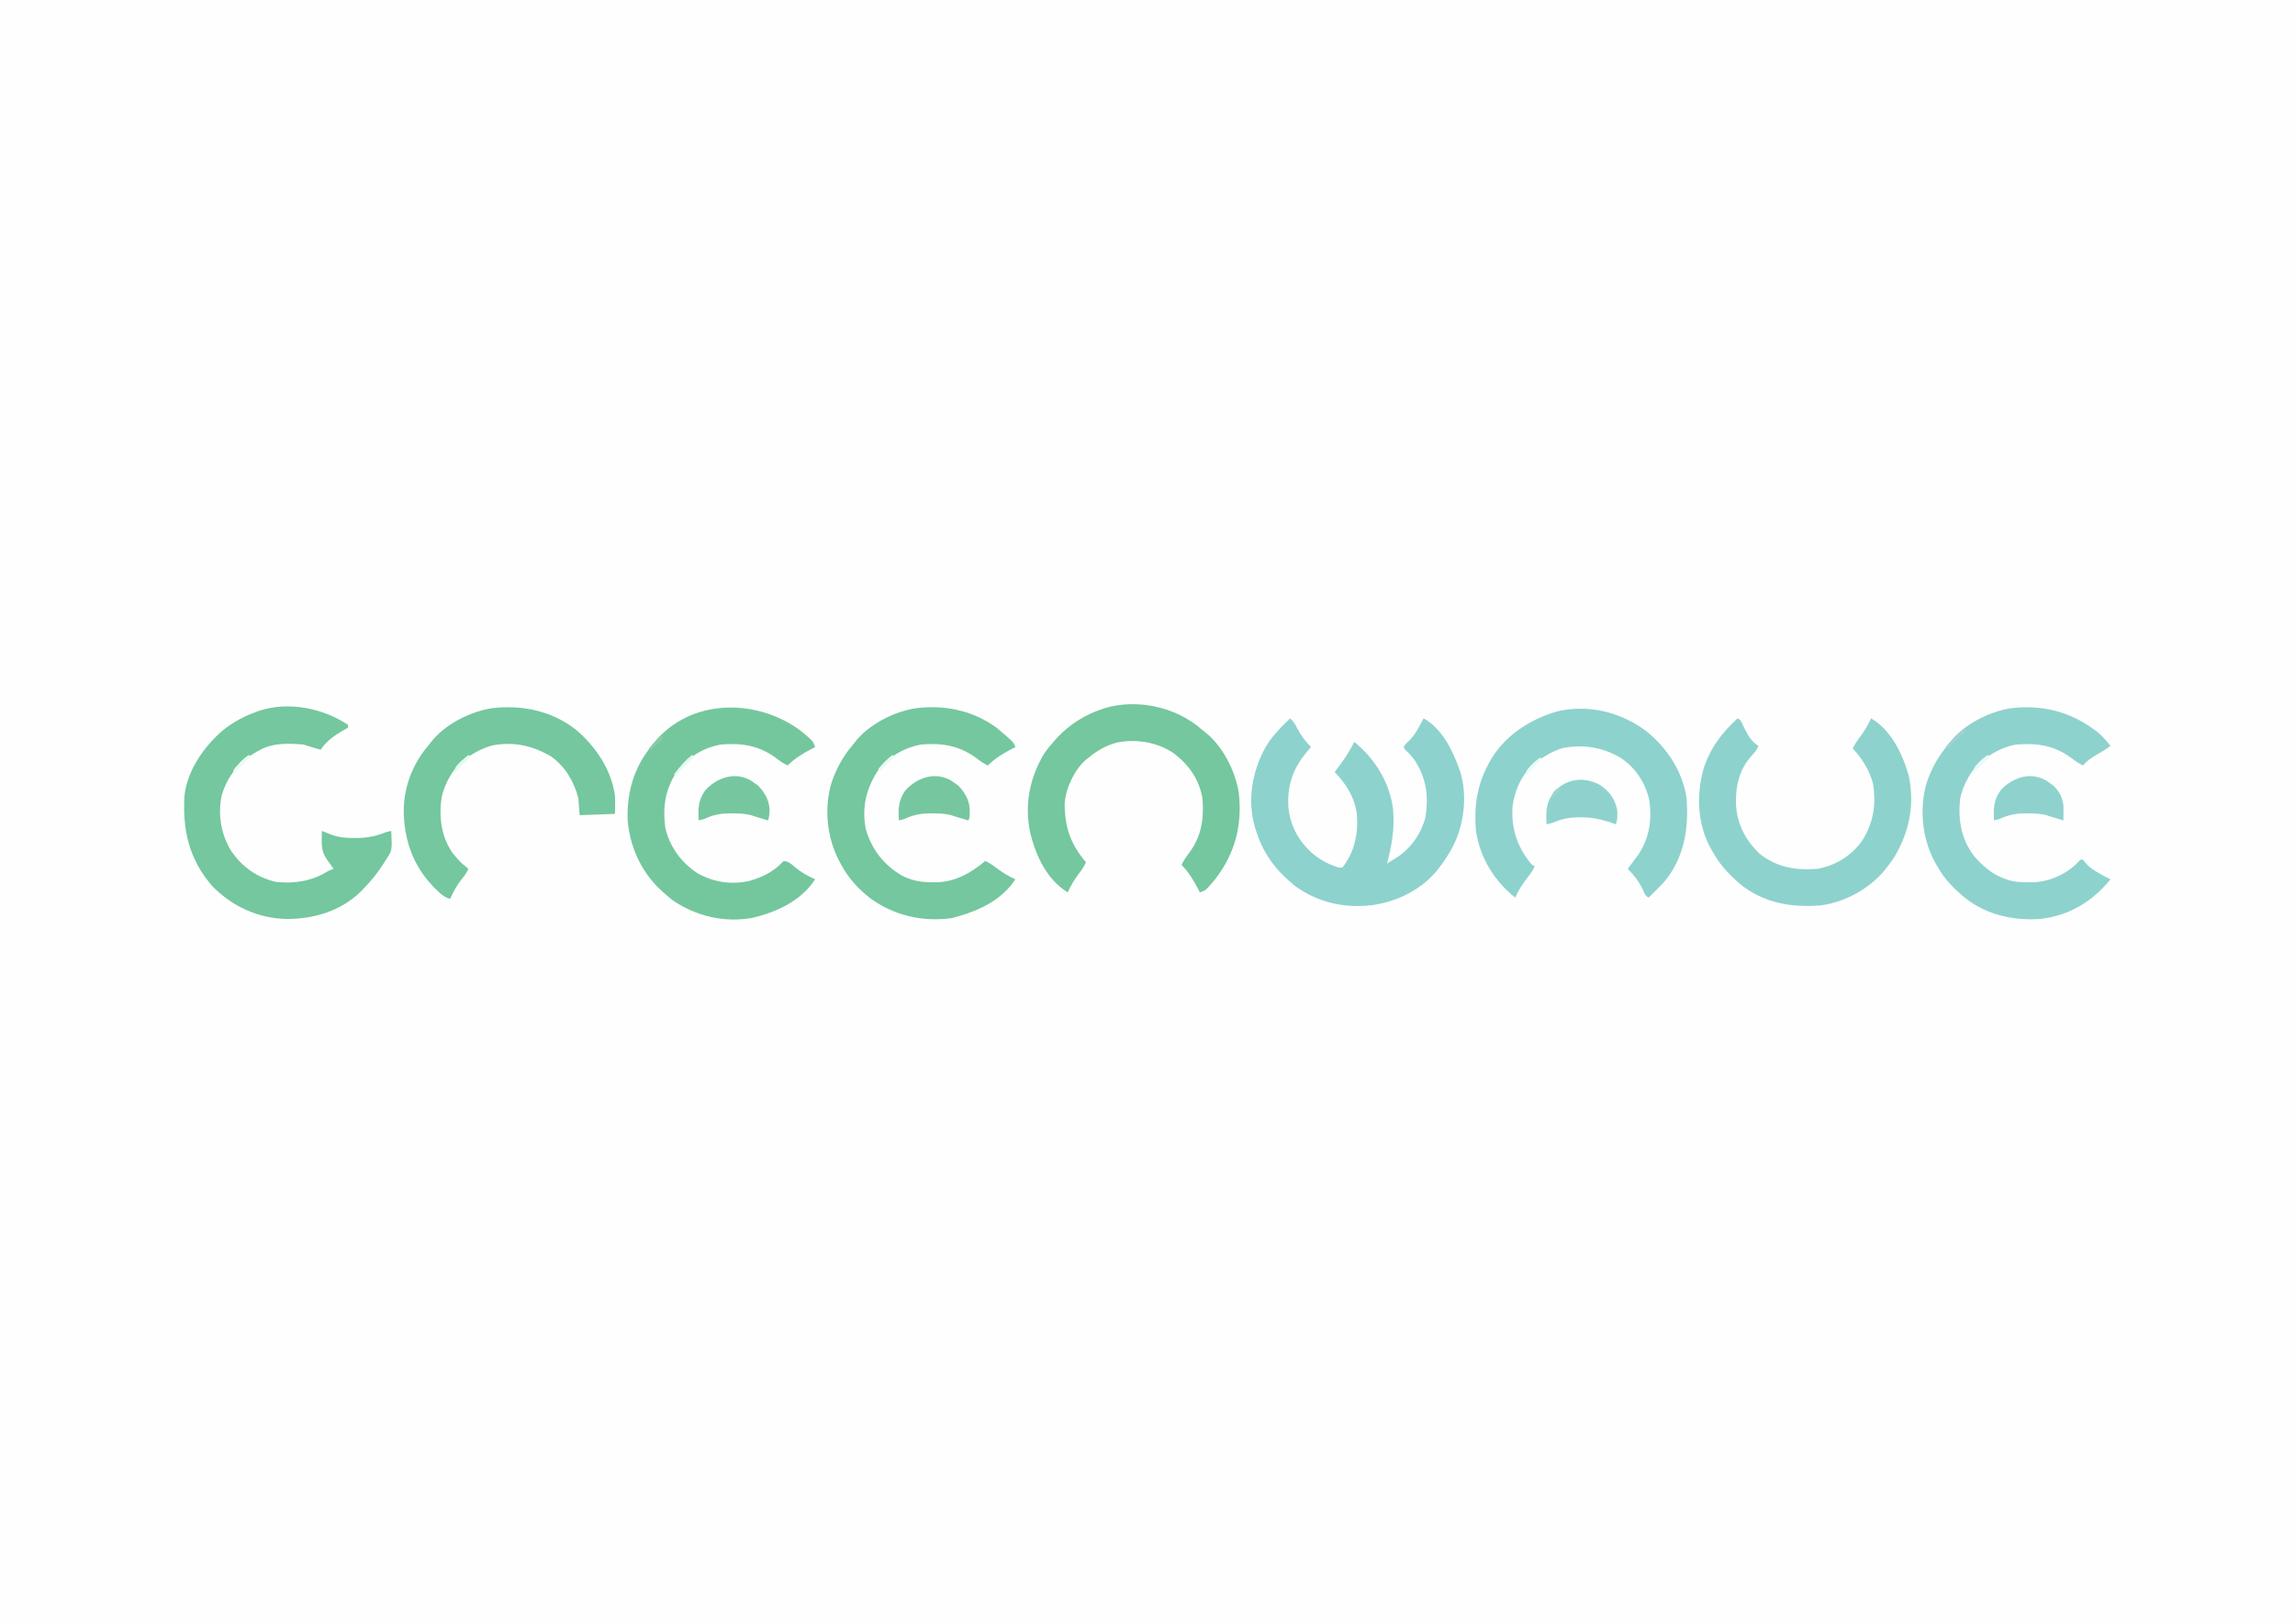
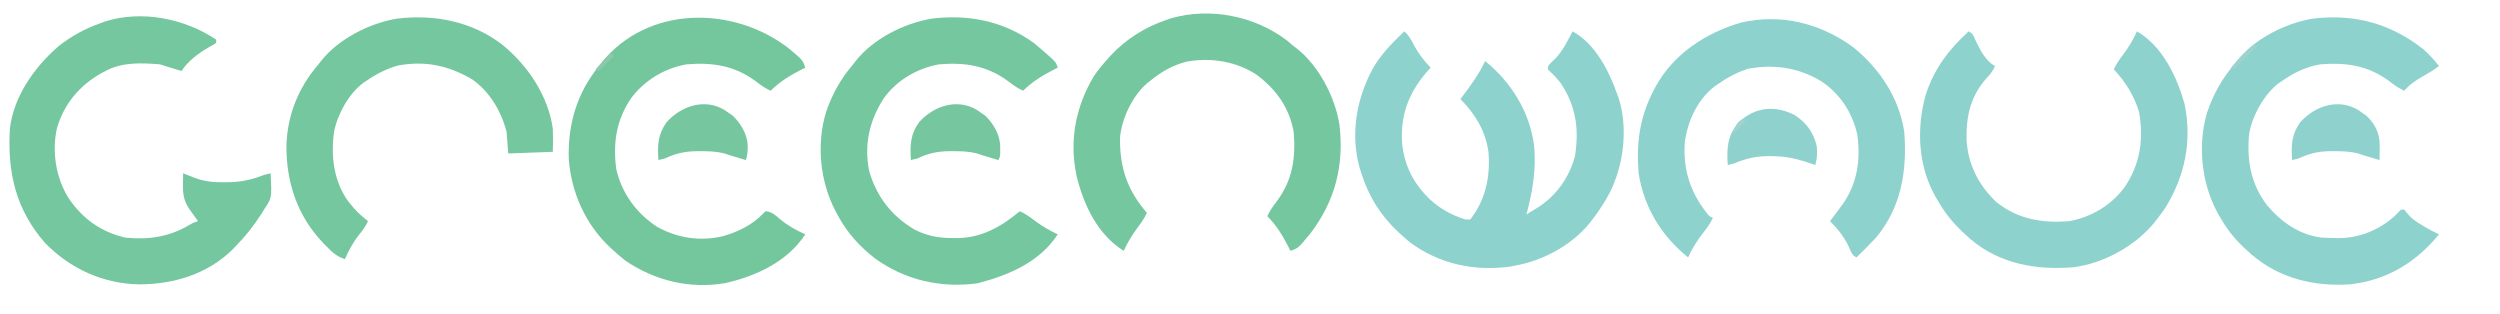
- <svg xmlns="http://www.w3.org/2000/svg" version="1.1" width="1754" height="1241">
-   <path d="M0 0 C578.82 0 1157.64 0 1754 0 C1754 409.53 1754 819.06 1754 1241 C1175.18 1241 596.36 1241 0 1241 C0 831.47 0 421.94 0 0 Z " fill="#FEFEFE" transform="translate(0,0)" />
+ <svg xmlns="http://www.w3.org/2000/svg" version="1.1" viewBox="135 530 1515 190" preserveAspectRatio="xMidYMid meet">
  <path d="M0 0 C2.725 2.413 4.125 4.95 5.75 8.188 C8.547 13.472 11.852 17.717 16 22 C15.154 22.928 14.309 23.856 13.438 24.812 C2.167 38.081 -2.505 51.331 -1.271 68.615 C-0.061 79.278 3.972 88.859 11 97 C11.619 97.717 12.238 98.433 12.875 99.172 C19.58 106.363 27.663 111.051 37 114 C37.99 114 38.98 114 40 114 C49.397 101.9 52.223 87.917 51 73 C49.145 60.058 43 50.252 34 41 C34.528 40.325 34.528 40.325 35.066 39.637 C40.276 32.849 45.309 25.744 49 18 C64.992 30.994 76.139 49.011 78.719 69.695 C79.941 84.052 77.744 97.175 74 111 C75.712 109.943 77.419 108.879 79.125 107.812 C80.076 107.221 81.028 106.629 82.008 106.02 C92.659 98.831 100.098 88.154 103.41 75.684 C106.027 59.341 104.103 45.318 94.816 31.418 C92.461 28.283 89.837 25.699 87 23 C87 21 87 21 89.25 18.688 C90.157 17.801 91.065 16.914 92 16 C96.311 11.272 99.044 5.627 102 0 C115.685 7.526 123.978 23.771 129 38 C129.32 38.861 129.639 39.722 129.969 40.609 C135.717 59.024 132.965 81.476 124.188 98.355 C121.19 103.87 117.879 109.058 114 114 C113.482 114.682 112.964 115.364 112.43 116.066 C101.441 129.63 84.058 138.956 67 142 C66.114 142.18 65.229 142.361 64.316 142.547 C42.311 145.554 21.145 141.004 3.188 127.688 C1.767 126.486 0.373 125.255 -1 124 C-1.88 123.211 -2.761 122.422 -3.668 121.609 C-14.371 111.512 -21.588 100.084 -26 86 C-26.318 85.033 -26.637 84.066 -26.965 83.07 C-32.772 62.463 -29.112 41.073 -19.066 22.559 C-14.073 13.763 -7.245 6.983 0 0 Z " fill="#8DD2CD" transform="translate(986,549)" />
  <path d="M0 0 C0 0.66 0 1.32 0 2 C-1.871 3.227 -1.871 3.227 -4.438 4.625 C-10.856 8.341 -16.851 12.777 -21 19 C-22.604 18.521 -24.208 18.042 -25.812 17.562 C-26.706 17.296 -27.599 17.029 -28.52 16.754 C-30.355 16.196 -32.18 15.607 -34 15 C-45.108 14.1 -57.002 13.536 -67 19 C-67.855 19.447 -68.709 19.895 -69.59 20.355 C-82.857 27.797 -92.267 39.049 -96.531 53.84 C-99.641 68.148 -97.103 83.671 -89.5 96 C-81.15 108.449 -69.809 116.591 -55 120 C-40.881 121.453 -28.05 119.514 -15.805 112.051 C-14 111 -14 111 -11 110 C-11.482 109.336 -11.964 108.672 -12.461 107.988 C-13.093 107.105 -13.724 106.222 -14.375 105.312 C-15.001 104.442 -15.628 103.572 -16.273 102.676 C-19.595 97.528 -20.24 93.825 -20.125 87.688 C-20.107 86.433 -20.089 85.179 -20.07 83.887 C-20.047 82.934 -20.024 81.981 -20 81 C-19.361 81.268 -18.721 81.536 -18.062 81.812 C-17.052 82.204 -16.041 82.596 -15 83 C-14.031 83.389 -14.031 83.389 -13.042 83.785 C-7.046 86.017 -1.618 86.505 4.75 86.438 C5.712 86.434 6.674 86.43 7.666 86.426 C15.428 86.27 21.765 84.86 29 82 C30.327 81.643 31.659 81.299 33 81 C33.757 95.978 33.757 95.978 29 103 C28.429 103.923 27.858 104.846 27.27 105.797 C22.797 112.831 17.83 119.052 12 125 C11.276 125.761 10.551 126.521 9.805 127.305 C-5.351 142.152 -25.846 148.312 -46.622 148.312 C-68.512 147.982 -88.473 138.83 -103.746 123.188 C-121.426 102.952 -126.59 80.482 -125 54 C-122.825 34.551 -110.012 16.523 -95.594 4.062 C-87.743 -2.18 -79.435 -6.633 -70 -10 C-69.148 -10.321 -68.296 -10.642 -67.418 -10.973 C-44.997 -18.03 -19.159 -12.773 0 0 Z " fill="#74C79E" transform="translate(266,554)" />
  <path d="M0 0 C16.07 12.918 27.915 30.738 31.027 51.434 C32.783 74.708 29.307 96.929 13.969 115.328 C10.122 119.499 6.112 123.497 2.027 127.434 C-0.894 125.973 -1.264 123.883 -2.598 120.934 C-5.546 114.832 -9.214 110.216 -13.973 105.434 C-13.609 104.961 -13.246 104.487 -12.871 104 C-11.218 101.826 -9.591 99.634 -7.973 97.434 C-7.447 96.725 -6.921 96.016 -6.379 95.285 C2.57 82.638 4.664 68.253 2.566 53.105 C-0.425 39.664 -7.856 28.255 -19.348 20.621 C-33.16 12.341 -47.81 10.186 -63.672 13.117 C-70.315 15.21 -76.257 18.483 -81.973 22.434 C-82.598 22.862 -83.223 23.29 -83.867 23.73 C-94.23 31.684 -100.237 44.73 -101.973 57.434 C-103.11 74.081 -98.823 87.725 -88.523 100.719 C-87.067 102.538 -87.067 102.538 -84.973 103.434 C-86.598 107.105 -88.886 110.026 -91.348 113.184 C-94.838 117.726 -97.653 122.189 -99.973 127.434 C-116.206 114.308 -126.675 97.214 -129.973 76.434 C-131.432 58.444 -129.407 42.557 -120.973 26.434 C-120.555 25.616 -120.137 24.799 -119.707 23.957 C-108.689 4.01 -89.391 -8.588 -67.938 -14.875 C-43.854 -20.491 -19.699 -14.44 0 0 Z " fill="#8DD2CD" transform="translate(1257.973,558.5664)" />
  <path d="M0 0 C1.361 1.138 2.716 2.283 4.062 3.438 C4.652 3.884 5.241 4.33 5.848 4.789 C19.338 15.298 29.11 34.334 31.781 51.054 C34.687 75.678 29.11 97.39 14.016 117.09 C6.69 125.895 6.69 125.895 2.062 127.438 C1.638 126.592 1.214 125.746 0.777 124.875 C-2.777 118.002 -6.442 111.966 -11.938 106.438 C-10.388 103.011 -8.343 100.232 -6.062 97.25 C3.437 84.326 5.329 71.142 4.062 55.438 C1.421 40.667 -6.715 29.328 -18.637 20.594 C-30.94 12.557 -46.508 10.102 -60.972 12.82 C-69.298 14.963 -76.364 18.99 -82.938 24.438 C-83.634 24.987 -84.33 25.536 -85.047 26.102 C-93.859 33.855 -100.3 47.538 -101.238 59.164 C-101.293 77.342 -96.844 90.552 -84.938 104.438 C-86.494 107.872 -88.54 110.687 -90.812 113.688 C-94.086 118.122 -96.667 122.424 -98.938 127.438 C-114.741 117.686 -123.276 99.589 -127.502 82.103 C-132.134 60.851 -128.102 39.953 -116.938 21.438 C-114.493 17.872 -111.841 14.637 -108.938 11.438 C-108.199 10.606 -107.46 9.775 -106.699 8.918 C-97.345 -1.049 -85.884 -8.195 -72.938 -12.562 C-71.538 -13.04 -71.538 -13.04 -70.109 -13.527 C-46.441 -20.25 -19.492 -14.865 0 0 Z " fill="#74C79E" transform="translate(914.9375,554.5625)" />
  <path d="M0 0 C2.696 1.348 2.954 2.772 4.188 5.5 C6.814 10.934 10.391 18.195 16 21 C14.637 24.046 13.07 26.118 10.75 28.5 C1.016 39.413 -1.625 51.832 -1.242 66.008 C-0.342 80.846 6.123 93.374 16.895 103.551 C30.064 113.937 44.668 116.317 61 115 C74.488 112.588 86.616 105.251 94.688 94.188 C103.896 80.436 106.211 65.361 103.312 49.156 C100.397 38.951 95.099 30.775 88 23 C89.557 19.566 91.603 16.751 93.875 13.75 C97.149 9.315 99.73 5.014 102 0 C117.344 8.823 126.202 27.44 130.812 43.875 C135.54 66.352 131.089 87.638 119.203 106.914 C117.553 109.359 115.83 111.688 114 114 C113.397 114.767 112.793 115.534 112.172 116.324 C100.367 130.456 81.348 140.835 63 143 C40.567 144.752 18.789 140.843 1.145 125.965 C0.437 125.316 -0.271 124.668 -1 124 C-1.904 123.176 -2.807 122.353 -3.738 121.504 C-9.974 115.555 -14.801 109.515 -19 102 C-19.449 101.247 -19.897 100.494 -20.359 99.719 C-30.708 81.066 -31.654 58.914 -26.07 38.621 C-20.902 22.67 -12.226 11.206 0 0 Z " fill="#8ED2CD" transform="translate(1328,549)" />
  <path d="M0 0 C3.57 3.126 6.673 6.504 9.574 10.254 C6.431 12.742 3.136 14.679 -0.363 16.629 C-4.715 19.131 -8.184 21.433 -11.426 25.254 C-14.853 23.704 -17.632 21.659 -20.613 19.379 C-33.538 9.879 -46.721 7.987 -62.426 9.254 C-71.024 10.792 -78.305 14.27 -85.426 19.254 C-86.038 19.659 -86.65 20.063 -87.281 20.48 C-96.326 27.228 -103.517 40.279 -105.426 51.254 C-106.999 67.126 -104.441 81.965 -94.457 94.781 C-85.748 104.978 -74.984 112.603 -61.426 114.254 C-58.571 114.422 -55.723 114.481 -52.863 114.504 C-52.155 114.513 -51.447 114.522 -50.717 114.532 C-38.3 114.459 -25.916 109.233 -16.82 100.758 C-16.381 100.303 -15.941 99.848 -15.488 99.379 C-14.808 98.678 -14.127 97.976 -13.426 97.254 C-12.766 97.254 -12.106 97.254 -11.426 97.254 C-10.835 98.004 -10.245 98.754 -9.637 99.527 C-7.309 102.398 -5.186 103.955 -2.051 105.879 C-1.088 106.471 -0.125 107.062 0.867 107.672 C3.724 109.342 6.569 110.873 9.574 112.254 C-4.234 129.332 -22.346 140.214 -44.358 142.567 C-66.242 144.001 -87.244 138.93 -104.125 124.375 C-104.884 123.675 -105.644 122.975 -106.426 122.254 C-107.278 121.482 -108.13 120.71 -109.008 119.914 C-114.949 114.276 -119.419 108.384 -123.426 101.254 C-123.887 100.442 -124.349 99.63 -124.824 98.793 C-134.45 80.766 -136.775 57.777 -130.82 38.141 C-127.19 27.477 -121.822 17.75 -114.426 9.254 C-113.981 8.667 -113.536 8.081 -113.078 7.477 C-102.534 -6.08 -83.575 -15.755 -66.757 -18.465 C-41.749 -21.482 -19.779 -15.516 0 0 Z " fill="#8ED2CD" transform="translate(1603.426,559.7461)" />
  <path d="M0 0 C1.227 0.999 2.433 2.022 3.625 3.062 C4.503 3.81 5.381 4.558 6.285 5.328 C13.468 11.592 13.468 11.592 14.625 15.062 C13.779 15.487 12.934 15.911 12.062 16.348 C5.189 19.902 -0.846 23.567 -6.375 29.062 C-9.802 27.513 -12.581 25.468 -15.562 23.188 C-28.427 13.744 -41.746 11.74 -57.375 13.062 C-70.672 15.485 -82.948 22.662 -90.859 33.695 C-99.62 47.379 -102.809 61.695 -99.652 77.734 C-95.186 93.141 -86.22 104.815 -72.375 113.062 C-64.815 117.048 -57.371 118.393 -48.938 118.312 C-48.13 118.32 -47.322 118.328 -46.49 118.336 C-31.62 118.288 -19.54 111.427 -8.375 102.062 C-4.941 103.619 -2.126 105.665 0.875 107.938 C5.31 111.211 9.611 113.792 14.625 116.062 C3.572 132.956 -15.01 140.798 -33.863 145.711 C-56.097 148.823 -78.052 143.802 -96.203 130.609 C-105.323 123.469 -112.874 115.307 -118.375 105.062 C-118.992 103.92 -119.61 102.778 -120.246 101.602 C-129.513 83.636 -131.677 61.394 -125.77 41.949 C-122.139 31.285 -116.772 21.559 -109.375 13.062 C-108.93 12.476 -108.486 11.889 -108.027 11.285 C-97.45 -2.314 -78.507 -11.917 -61.655 -14.656 C-39.483 -17.392 -18.276 -13.148 0 0 Z " fill="#74C79E" transform="translate(761.375,555.9375)" />
  <path d="M0 0 C8.805 7.325 8.805 7.325 10.348 11.953 C9.502 12.377 8.656 12.801 7.785 13.238 C0.912 16.792 -5.123 20.458 -10.652 25.953 C-14.079 24.404 -16.858 22.359 -19.84 20.078 C-32.764 10.578 -45.948 8.687 -61.652 9.953 C-75.058 12.351 -87.159 19.648 -95.277 30.578 C-104.238 43.898 -106.275 57.752 -104.191 73.418 C-100.938 87.982 -91.921 100.322 -79.418 108.414 C-67.025 115.311 -53.246 117.364 -39.359 114.035 C-30.487 111.446 -21.775 107.299 -15.34 100.516 C-14.783 100 -14.226 99.484 -13.652 98.953 C-9.889 99.301 -7.812 101.291 -5.027 103.703 C-0.23 107.673 4.67 110.44 10.348 112.953 C-0.503 129.539 -19.285 138.212 -38.093 142.511 C-59.534 146.215 -80.682 141.082 -98.527 129.008 C-101.016 127.087 -103.342 125.083 -105.652 122.953 C-106.504 122.181 -107.356 121.409 -108.234 120.613 C-123.066 106.538 -131.625 87.202 -133 66.844 C-133.475 45.925 -128.007 27.245 -114.652 10.953 C-113.84 9.897 -113.84 9.897 -113.012 8.82 C-84.995 -25.861 -33.452 -25.632 0 0 Z " fill="#74C79D" transform="translate(612.6523,559.0469)" />
  <path d="M0 0 C15.245 12.532 27.624 30.832 30.354 50.722 C30.563 55.422 30.495 60.013 30.354 64.722 C16.989 65.217 16.989 65.217 3.354 65.722 C3.024 61.432 2.694 57.142 2.354 52.722 C-0.845 40.112 -7.895 28.216 -18.646 20.722 C-33.028 12.377 -46.918 9.403 -63.42 12.41 C-70.496 14.427 -76.63 17.512 -82.646 21.722 C-83.259 22.127 -83.871 22.532 -84.502 22.949 C-93.277 29.495 -100.098 41.879 -102.189 52.472 C-104.249 67.121 -102.477 82.439 -93.646 94.722 C-88.226 101.344 -88.226 101.344 -81.646 106.722 C-83.06 109.827 -84.781 112.23 -86.959 114.847 C-90.641 119.476 -93.213 124.351 -95.646 129.722 C-100.602 128.239 -103.489 125.383 -107.021 121.785 C-107.597 121.201 -108.172 120.616 -108.764 120.015 C-124.422 103.719 -131.217 83.211 -131.064 60.971 C-130.559 42.541 -123.763 25.64 -111.646 11.722 C-111.202 11.136 -110.757 10.549 -110.299 9.945 C-99.727 -3.647 -80.784 -13.257 -63.939 -16.001 C-41.24 -18.742 -18.347 -14.239 0 0 Z " fill="#74C79E" transform="translate(439.6465,557.2778)" />
  <path d="M0 0 C7.006 4.763 11.303 10.659 13 19 C13.251 22.84 13.229 26.314 12 30 C11.443 29.807 10.886 29.613 10.312 29.414 C9.549 29.154 8.786 28.893 8 28.625 C6.886 28.242 6.886 28.242 5.75 27.852 C-1.264 25.68 -7.419 24.613 -14.75 24.625 C-16.063 24.624 -16.063 24.624 -17.402 24.623 C-24.529 24.744 -30.43 26.237 -37 29 C-38.326 29.361 -39.658 29.705 -41 30 C-41.658 19.845 -41.242 12.146 -34.461 4.195 C-24.472 -5.32 -11.843 -6.465 0 0 Z " fill="#8FD2CD" transform="translate(1223,600)" />
  <path d="M0 0 C0.55 0.392 1.101 0.784 1.668 1.188 C2.72 1.909 3.772 2.631 4.855 3.375 C9.688 8.208 13.348 14.279 13.801 21.223 C13.788 24.465 13.699 27.093 12.668 30.188 C12.027 29.994 11.387 29.801 10.727 29.602 C9.862 29.341 8.997 29.081 8.105 28.812 C7.259 28.557 6.412 28.302 5.539 28.039 C4.592 27.758 3.644 27.477 2.668 27.188 C1.612 26.832 0.556 26.476 -0.531 26.109 C-5.279 24.958 -9.714 24.805 -14.582 24.812 C-15.511 24.812 -16.441 24.811 -17.398 24.811 C-24.407 24.923 -29.98 26.186 -36.332 29.188 C-37.657 29.553 -38.988 29.898 -40.332 30.188 C-40.954 21.363 -40.653 14.501 -35.332 7.188 C-26.419 -2.677 -12.207 -7.496 0 0 Z " fill="#76C79F" transform="translate(574.332,596.8125)" />
  <path d="M0 0 C0.55 0.392 1.101 0.784 1.668 1.188 C2.72 1.909 3.772 2.631 4.855 3.375 C9.781 8.3 13.391 14.413 13.801 21.477 C13.798 22.247 13.796 23.018 13.793 23.812 C13.797 24.977 13.797 24.977 13.801 26.164 C13.668 28.188 13.668 28.188 12.668 30.188 C12.027 29.994 11.387 29.801 10.727 29.602 C9.862 29.341 8.997 29.081 8.105 28.812 C7.259 28.557 6.412 28.302 5.539 28.039 C4.592 27.758 3.644 27.477 2.668 27.188 C1.612 26.832 0.556 26.476 -0.531 26.109 C-5.279 24.958 -9.714 24.805 -14.582 24.812 C-15.511 24.812 -16.441 24.811 -17.398 24.811 C-24.407 24.923 -29.98 26.186 -36.332 29.188 C-37.657 29.553 -38.988 29.898 -40.332 30.188 C-40.954 21.363 -40.653 14.501 -35.332 7.188 C-26.419 -2.677 -12.207 -7.496 0 0 Z " fill="#76C79F" transform="translate(727.332,596.8125)" />
  <path d="M0 0 C0.828 0.592 0.828 0.592 1.672 1.195 C2.744 1.958 3.817 2.722 4.922 3.508 C9.854 8.328 12.56 13.485 12.77 20.43 C12.758 21.59 12.746 22.75 12.734 23.945 C12.725 25.116 12.716 26.286 12.707 27.492 C12.695 28.384 12.684 29.276 12.672 30.195 C12.031 30.002 11.391 29.809 10.73 29.609 C9.866 29.349 9.001 29.089 8.109 28.82 C7.262 28.565 6.416 28.31 5.543 28.047 C4.596 27.766 3.648 27.485 2.672 27.195 C1.616 26.84 0.56 26.484 -0.527 26.117 C-5.275 24.966 -9.71 24.813 -14.578 24.82 C-15.507 24.82 -16.437 24.819 -17.394 24.819 C-24.403 24.931 -29.976 26.194 -36.328 29.195 C-37.653 29.561 -38.985 29.906 -40.328 30.195 C-40.951 21.371 -40.649 14.508 -35.328 7.195 C-26.407 -2.678 -12.223 -7.469 0 0 Z " fill="#8FD2CD" transform="translate(1564.328,596.8047)" />
-   <path d="M0 0 C0.66 0.33 1.32 0.66 2 1 C-2.62 5.62 -7.24 10.24 -12 15 C-12 11.116 -10.829 10.324 -8.25 7.5 C-7.554 6.727 -6.858 5.953 -6.141 5.156 C-4.199 3.2 -2.251 1.582 0 0 Z " fill="#EAFBF4" transform="translate(190,577)" />
-   <path d="M0 0 C0.66 0.33 1.32 0.66 2 1 C1.073 1.915 0.146 2.83 -0.809 3.773 C-2.018 4.974 -3.228 6.174 -4.438 7.375 C-5.049 7.978 -5.661 8.582 -6.291 9.203 C-7.166 10.073 -7.166 10.073 -8.059 10.961 C-8.598 11.495 -9.137 12.029 -9.693 12.58 C-11.108 13.987 -11.108 13.987 -12 16 C-12.66 15.67 -13.32 15.34 -14 15 C-9.719 9.405 -5.656 4.242 0 0 Z " fill="#E6F9F1" transform="translate(529,577)" />
  <path d="M0 0 C0.66 0.33 1.32 0.66 2 1 C-2.62 5.62 -7.24 10.24 -12 15 C-12.66 14.67 -13.32 14.34 -14 14 C-9.619 8.897 -5.324 4.126 0 0 Z " fill="#9DD2CF" transform="translate(1501,557)" />
-   <path d="M0 0 C0.66 0.33 1.32 0.66 2 1 C-2.29 5.29 -6.58 9.58 -11 14 C-11 9.408 -8.093 7.187 -5 4 C-3.372 2.62 -1.72 1.264 0 0 Z " fill="#ECFBFA" transform="translate(1177,579)" />
-   <path d="M0 0 C0.66 0.33 1.32 0.66 2 1 C-2.29 5.29 -6.58 9.58 -11 14 C-11 9.408 -8.093 7.187 -5 4 C-3.372 2.62 -1.72 1.264 0 0 Z " fill="#EAFAF9" transform="translate(1519,577)" />
-   <path d="M0 0 C0.66 0.33 1.32 0.66 2 1 C-2.29 5.29 -6.58 9.58 -11 14 C-11 9.823 -8.77 7.863 -6 5 C-4.052 3.248 -2.057 1.626 0 0 Z " fill="#E6F9F1" transform="translate(358,577)" />
-   <path d="M0 0 C0.66 0.33 1.32 0.66 2 1 C-1.63 4.63 -5.26 8.26 -9 12 C-9.66 11.67 -10.32 11.34 -11 11 C-7.638 6.748 -4.252 3.362 0 0 Z " fill="#E9FAF3" transform="translate(682,577)" />
  <path d="M0 0 C0.66 0.66 1.32 1.32 2 2 C-0.97 4.97 -3.94 7.94 -7 11 C-7.66 10.67 -8.32 10.34 -9 10 C-6.03 6.7 -3.06 3.4 0 0 Z " fill="#8AC9A9" transform="translate(505,562)" />
  <path d="M0 0 C-1.583 4.274 -4.506 6.265 -8 9 C-6.69 5.07 -4.75 0 0 0 Z " fill="#9ED3CE" transform="translate(1193,602)" />
</svg>
